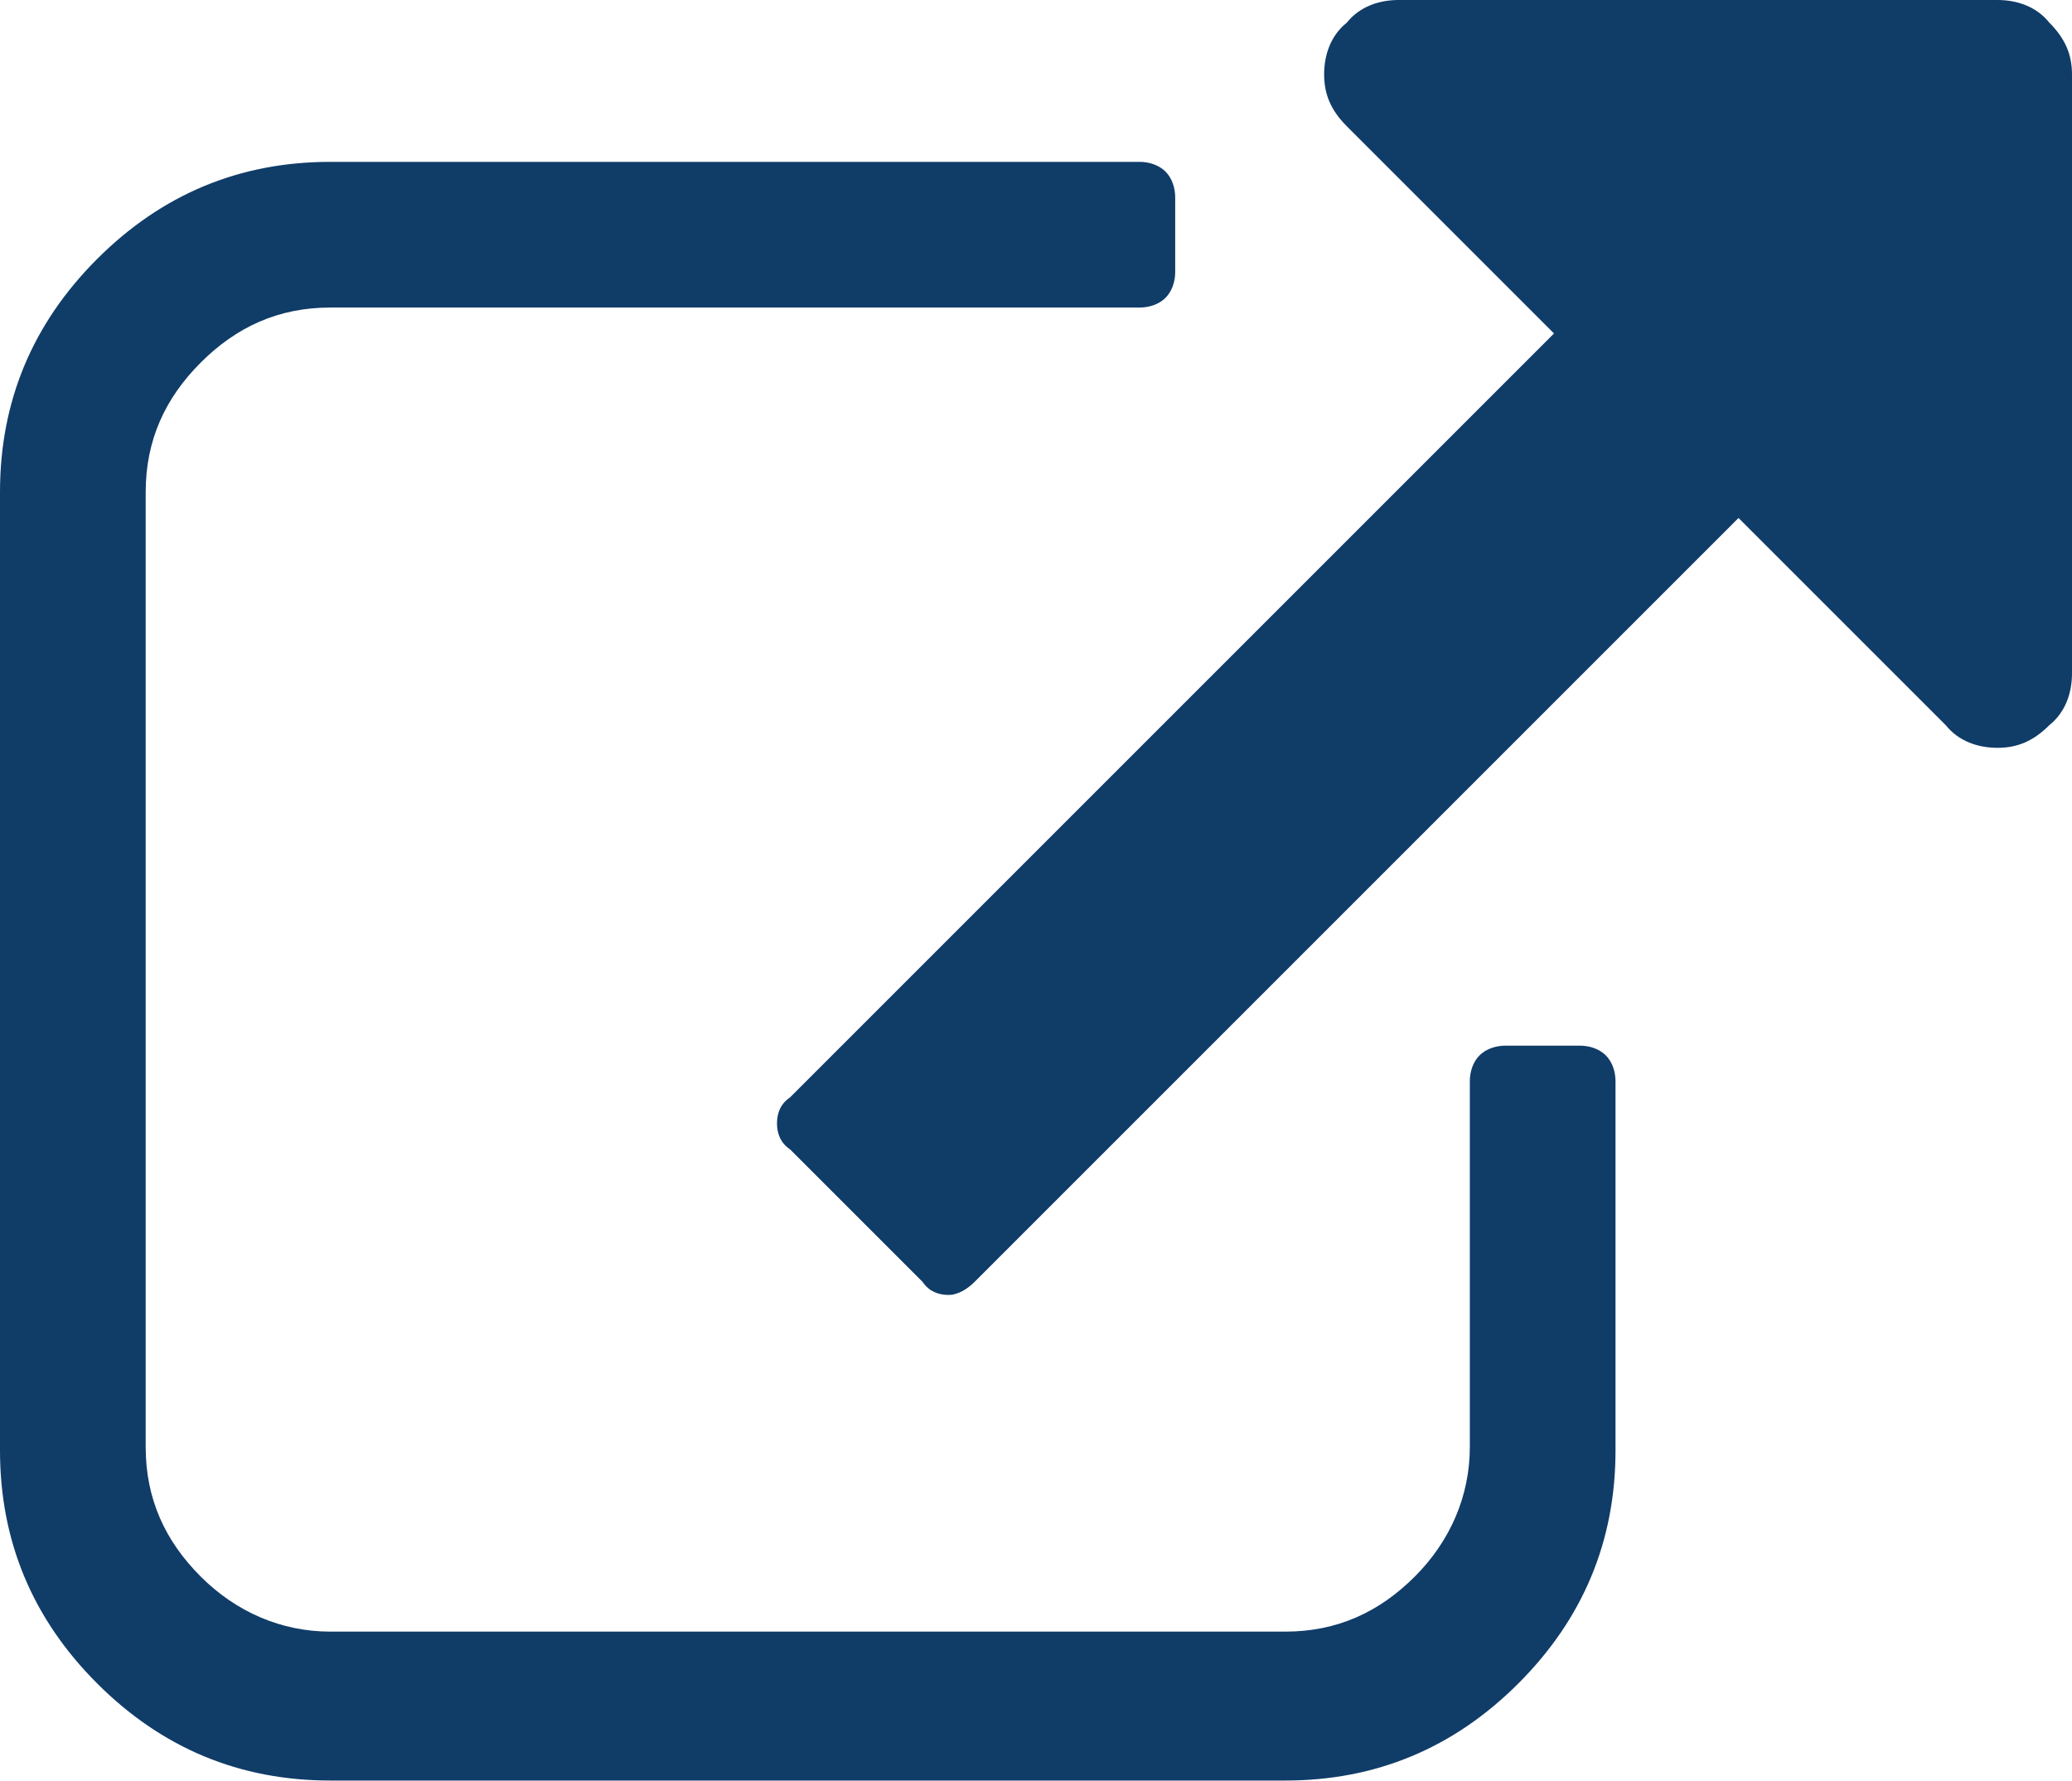
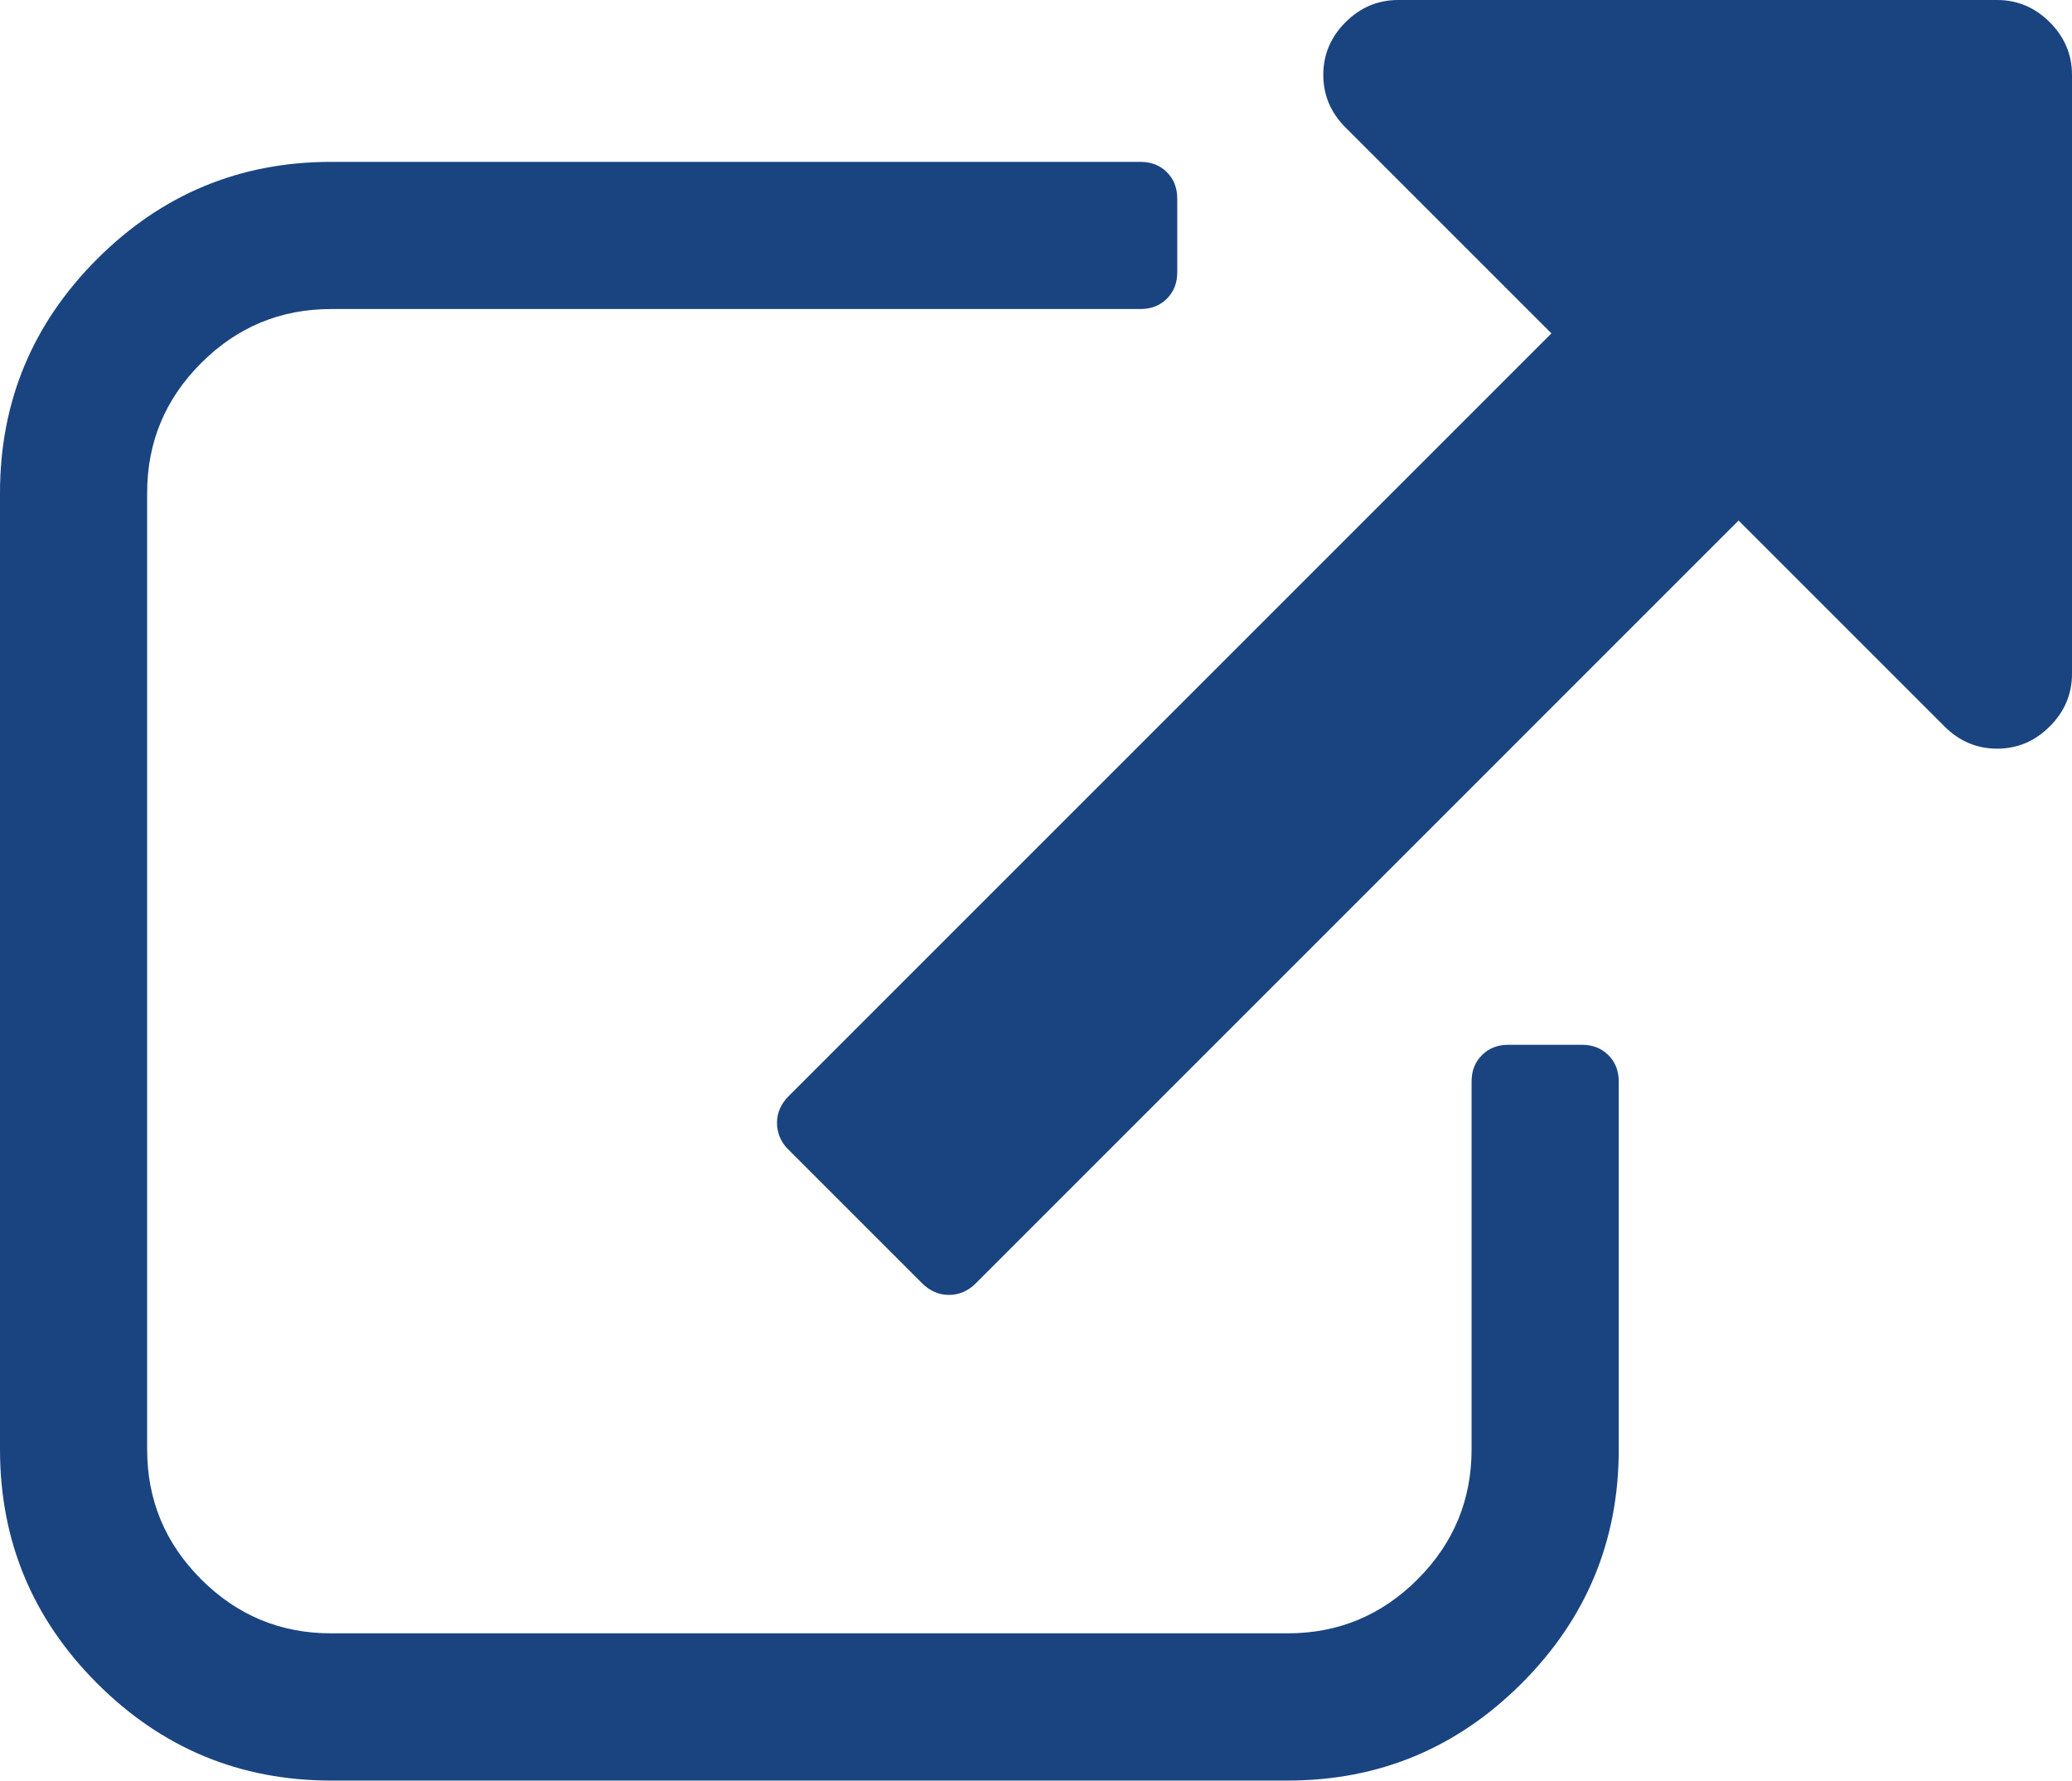
- <svg xmlns="http://www.w3.org/2000/svg" version="1.1" id="Layer_1" x="0px" y="0px" viewBox="0 0 64 55" style="enable-background:new 0 0 64 55;" xml:space="preserve">
-   <style type="text/css">
- 	.st0{fill-rule:evenodd;clip-rule:evenodd;fill:#103C68;}
- </style>
-   <path class="st0" d="M35.2,5c0.3,0,0.6,0.1,0.8,0.3c0.2,0.2,0.3,0.5,0.3,0.8v2.3c0,0.3-0.1,0.6-0.3,0.8c-0.2,0.2-0.5,0.3-0.8,0.3  h-25c-1.6,0-2.9,0.6-4,1.7s-1.7,2.4-1.7,4v29.5c0,1.6,0.6,2.9,1.7,4s2.5,1.7,4,1.7h29.5c1.6,0,2.9-0.6,4-1.7c1.1-1.1,1.7-2.5,1.7-4  V33.4c0-0.3,0.1-0.6,0.3-0.8c0.2-0.2,0.5-0.3,0.8-0.3h2.3c0.3,0,0.6,0.1,0.8,0.3c0.2,0.2,0.3,0.5,0.3,0.8v11.4c0,2.8-1,5.2-3,7.2  c-2,2-4.4,3-7.2,3H10.2C7.4,55,5,54,3,52c-2-2-3-4.4-3-7.2V15.2C0,12.4,1,10,3,8c2-2,4.4-3,7.2-3H35.2z M61.7,0  c0.6,0,1.2,0.2,1.6,0.7c0.5,0.5,0.7,1,0.7,1.6v18.5c0,0.6-0.2,1.2-0.7,1.6c-0.5,0.5-1,0.7-1.6,0.7s-1.2-0.2-1.6-0.7l-6.4-6.4  L30.1,39.6c-0.2,0.2-0.5,0.4-0.8,0.4s-0.6-0.1-0.8-0.4l-4.1-4.1C24.1,35.3,24,35,24,34.7c0-0.3,0.1-0.6,0.4-0.8l23.6-23.6l-6.4-6.4  c-0.5-0.5-0.7-1-0.7-1.6s0.2-1.2,0.7-1.6C42,0.2,42.6,0,43.2,0L61.7,0z" />
+ <svg xmlns="http://www.w3.org/2000/svg" width="64" height="55" viewBox="0 0 64 55">
+   <path fill="#1A4480" fill-rule="evenodd" d="M35.226 5c.333 0 .605.106.818.32.212.212.319.485.319.816v2.273c0 .332-.107.604-.32.817-.212.212-.484.32-.817.32H10.227c-1.562 0-2.9.555-4.013 1.668s-1.669 2.45-1.669 4.013v29.545c0 1.563.556 2.9 1.669 4.013s2.45 1.668 4.013 1.668h29.546c1.562 0 2.9-.555 4.013-1.668 1.112-1.113 1.668-2.45 1.668-4.013V33.41c0-.332.106-.604.32-.817.212-.213.484-.32.816-.32h2.273c.331 0 .604.107.817.32.214.213.32.485.32.818v11.363C50 47.591 49 50 46.999 52c-2 2-4.41 3.001-7.226 3.001H10.227C7.41 55 5.001 54 3 51.999c-2-2-3-4.41-3-7.226V15.227c0-2.817 1-5.226 3-7.226C5.001 6 7.41 5 10.227 5zm26.46-5c.627 0 1.17.229 1.627.686.457.458.687 1 .687 1.626v18.501c0 .626-.229 1.168-.687 1.626-.457.458-1 .687-1.626.687-.626 0-1.168-.23-1.626-.687l-6.36-6.36-23.558 23.56c-.24.24-.518.36-.831.36-.313 0-.59-.12-.831-.36l-4.12-4.12a1.142 1.142 0 0 1-.361-.831c0-.313.12-.59.361-.83l23.559-23.56-6.36-6.36c-.457-.457-.686-1-.686-1.626 0-.626.229-1.168.687-1.626.457-.457 1-.686 1.625-.686z" />
</svg>
